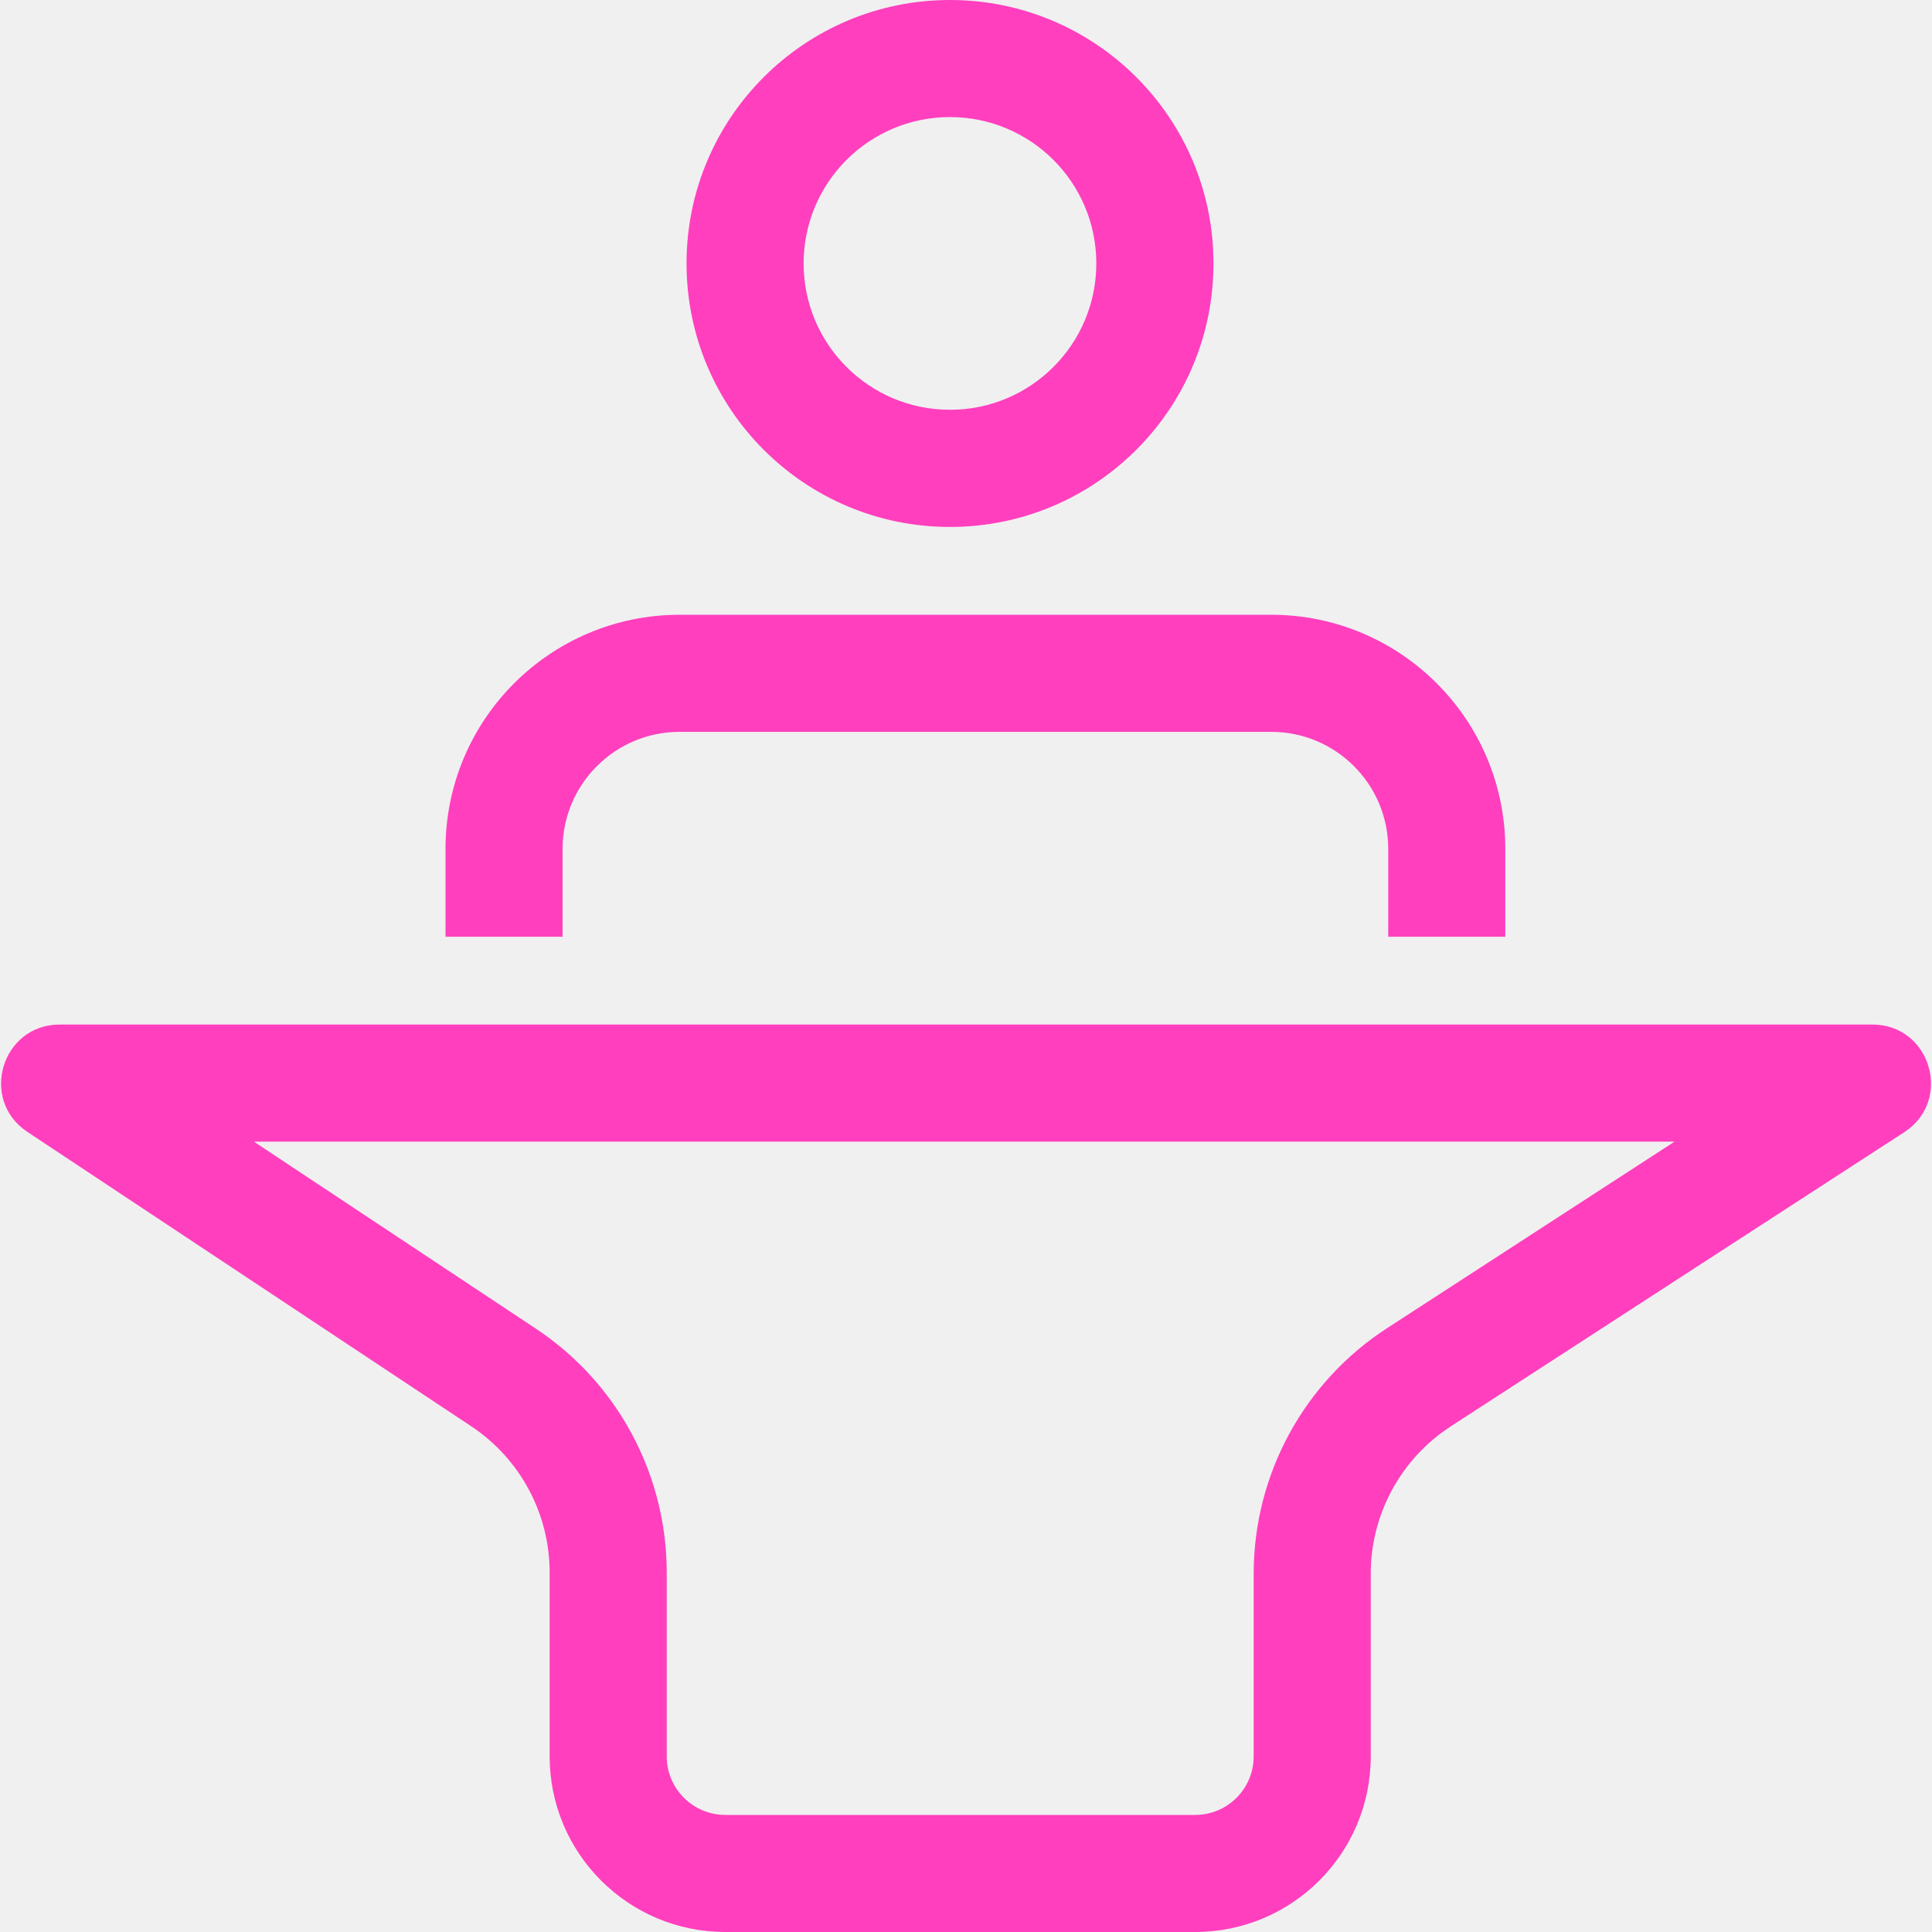
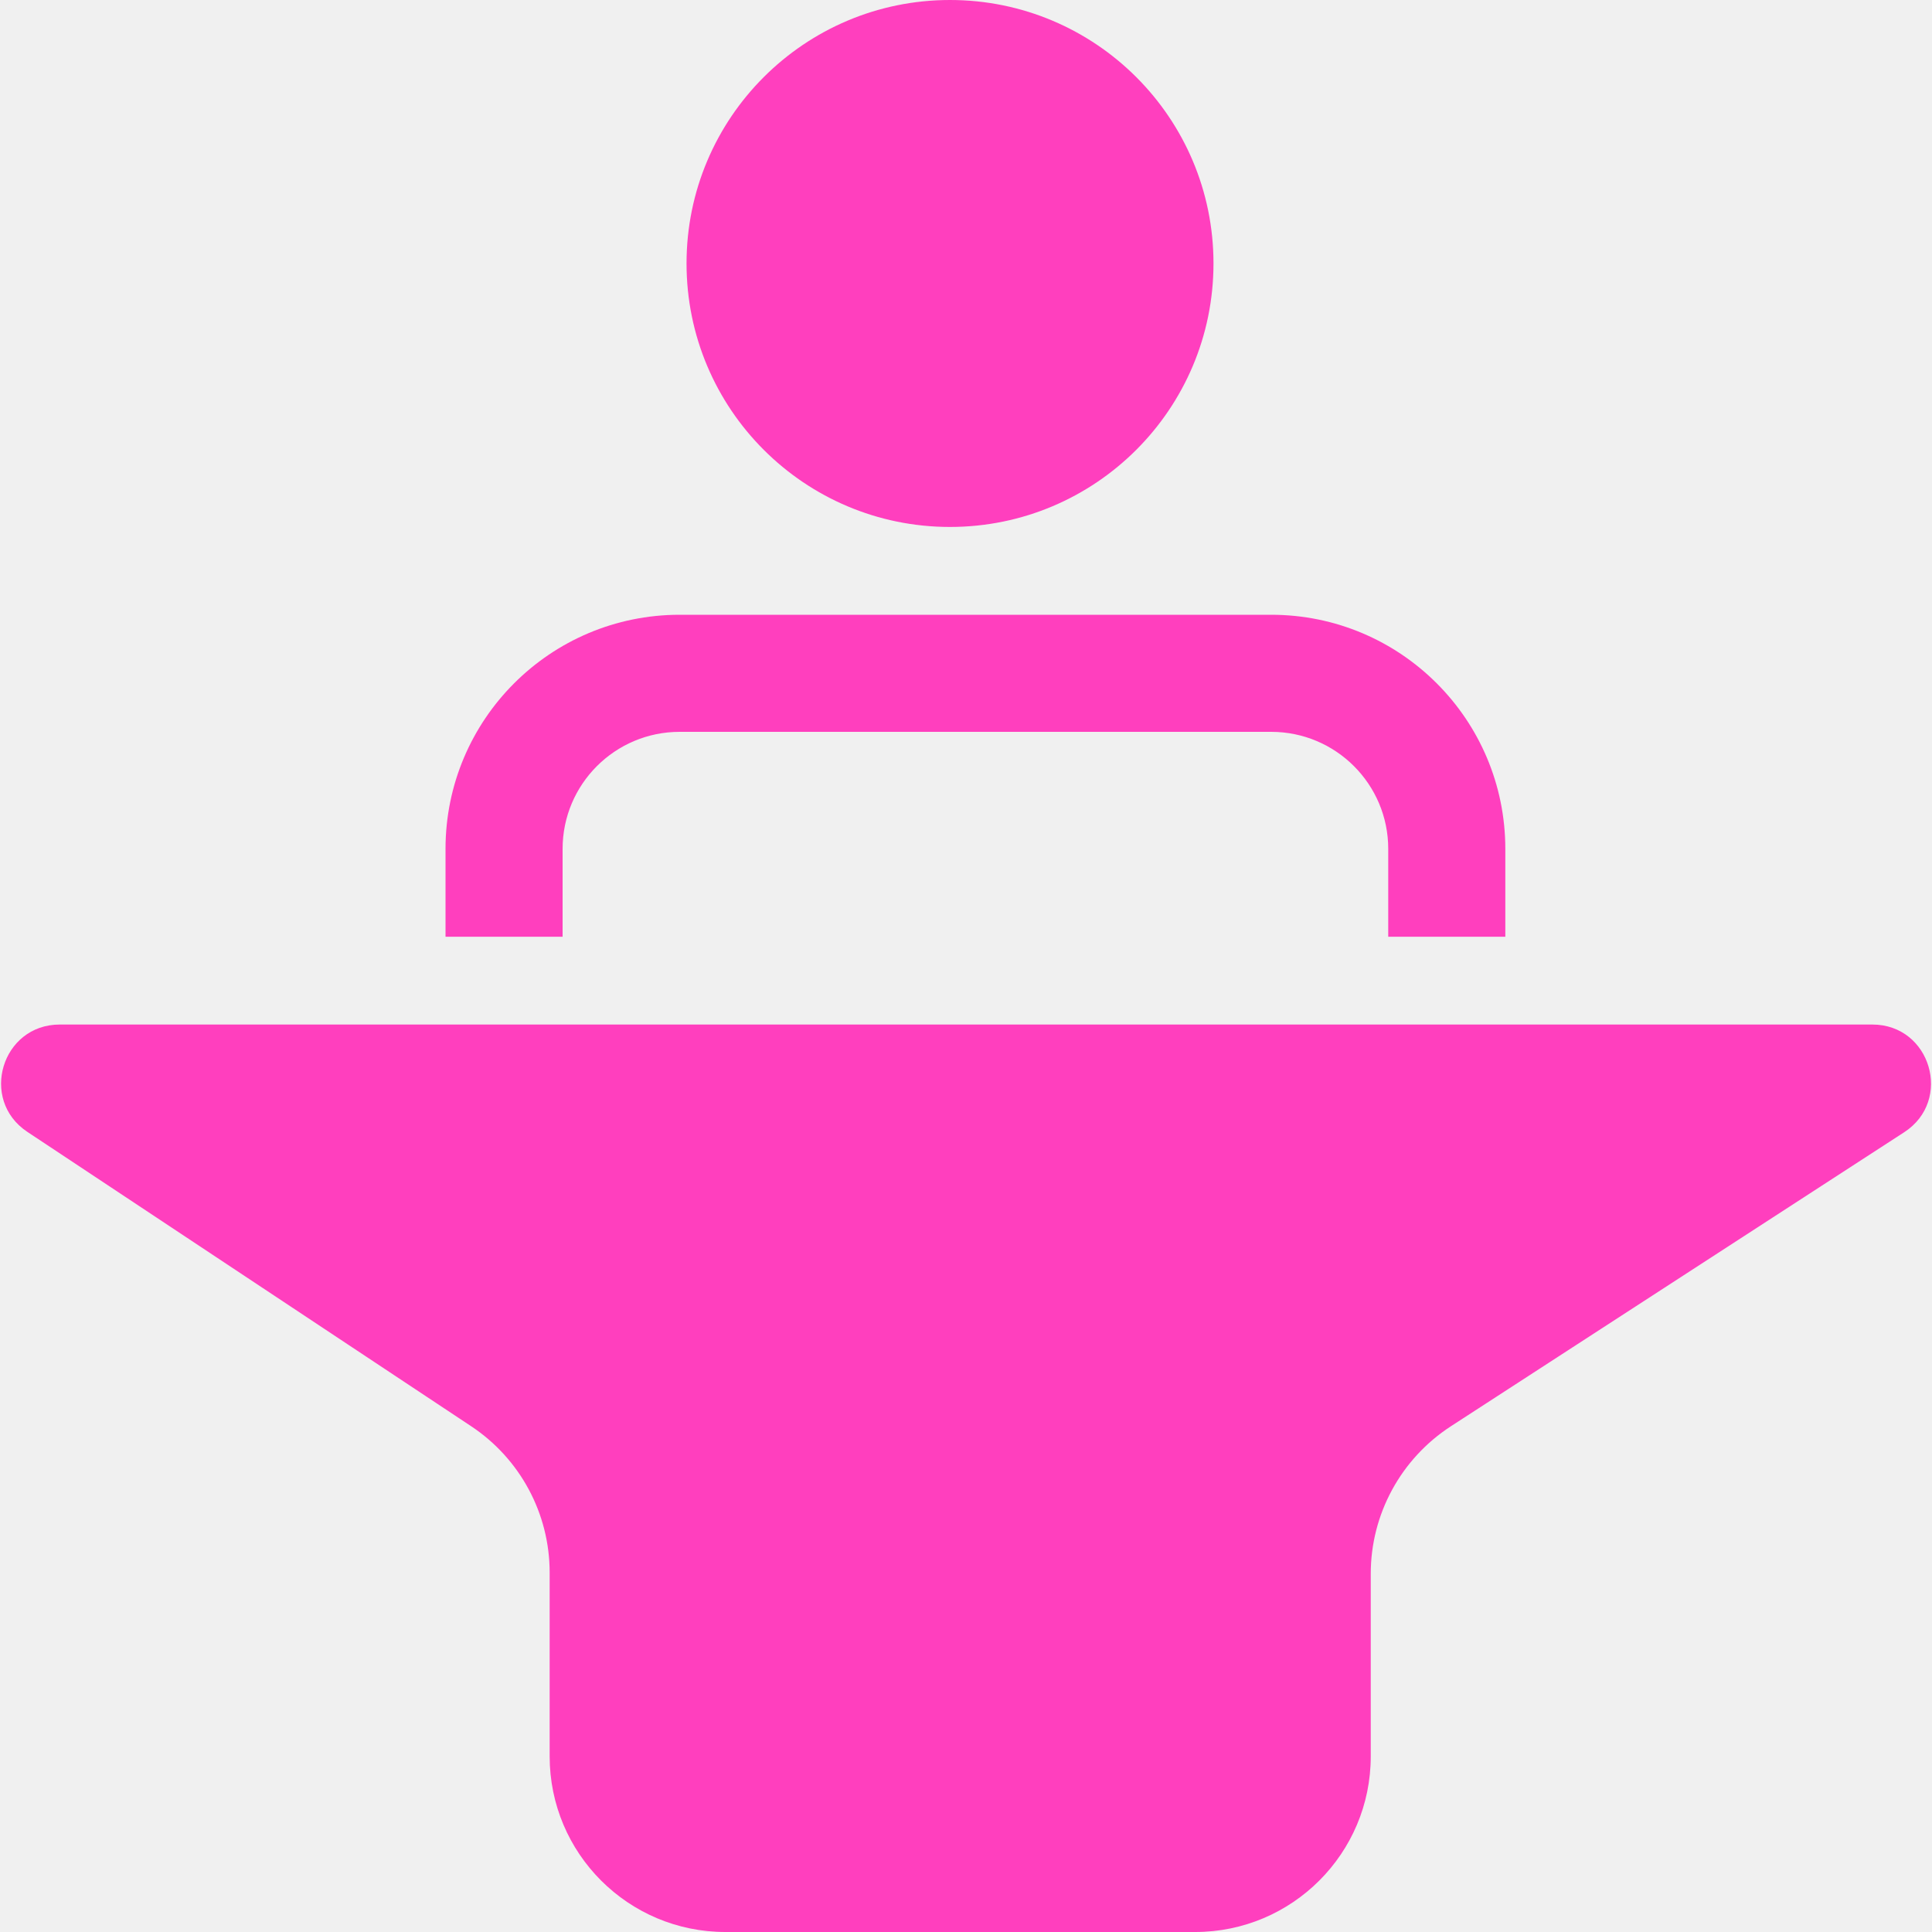
<svg xmlns="http://www.w3.org/2000/svg" width="20" height="20" viewBox="0 0 20 20" fill="none">
-   <g clip-path="url(#clip0_3120_7589)">
-     <path fill-rule="evenodd" clip-rule="evenodd" d="M9.834 4.242C10.671 4.242 11.349 3.564 11.349 2.727C11.349 1.89 10.671 1.212 9.834 1.212C8.997 1.212 8.319 1.89 8.319 2.727C8.319 3.564 8.997 4.242 9.834 4.242ZM9.834 5.455C11.341 5.455 12.562 4.234 12.562 2.727C12.562 1.221 11.341 0 9.834 0C8.328 0 7.107 1.221 7.107 2.727C7.107 4.234 8.328 5.455 9.834 5.455ZM4.612 8.788C4.612 7.449 5.697 6.364 7.036 6.364H13.159C14.498 6.364 15.583 7.449 15.583 8.788V9.697H14.371V8.788C14.371 8.118 13.828 7.576 13.159 7.576H7.036C6.367 7.576 5.824 8.118 5.824 8.788V9.697H4.612V8.788ZM5.547 13.754L2.628 11.818H17.335L14.359 13.749C13.498 14.307 12.978 15.264 12.978 16.291V18.182C12.978 18.517 12.707 18.788 12.372 18.788H7.509C7.174 18.788 6.902 18.517 6.902 18.182V16.279C6.902 15.263 6.393 14.315 5.547 13.754ZM0.283 11.717C-0.217 11.385 0.018 10.606 0.618 10.606H19.383C19.986 10.606 20.219 11.392 19.712 11.721L15.019 14.765C14.502 15.101 14.19 15.675 14.19 16.291V18.182C14.19 19.186 13.376 20 12.372 20H7.509C6.504 20 5.69 19.186 5.69 18.182V16.279C5.69 15.669 5.385 15.101 4.877 14.764L0.283 11.717Z" fill="#FF3FBE" />
+   <g clipPath="url(#clip0_3120_7589)">
+     <path fillRule="evenodd" clipRule="evenodd" d="M9.834 4.242C10.671 4.242 11.349 3.564 11.349 2.727C11.349 1.89 10.671 1.212 9.834 1.212C8.997 1.212 8.319 1.89 8.319 2.727C8.319 3.564 8.997 4.242 9.834 4.242ZM9.834 5.455C11.341 5.455 12.562 4.234 12.562 2.727C12.562 1.221 11.341 0 9.834 0C8.328 0 7.107 1.221 7.107 2.727C7.107 4.234 8.328 5.455 9.834 5.455ZM4.612 8.788C4.612 7.449 5.697 6.364 7.036 6.364H13.159C14.498 6.364 15.583 7.449 15.583 8.788V9.697H14.371V8.788C14.371 8.118 13.828 7.576 13.159 7.576H7.036C6.367 7.576 5.824 8.118 5.824 8.788V9.697H4.612V8.788ZM5.547 13.754L2.628 11.818H17.335L14.359 13.749C13.498 14.307 12.978 15.264 12.978 16.291V18.182C12.978 18.517 12.707 18.788 12.372 18.788H7.509C7.174 18.788 6.902 18.517 6.902 18.182V16.279C6.902 15.263 6.393 14.315 5.547 13.754ZM0.283 11.717C-0.217 11.385 0.018 10.606 0.618 10.606H19.383C19.986 10.606 20.219 11.392 19.712 11.721L15.019 14.765C14.502 15.101 14.19 15.675 14.19 16.291V18.182C14.19 19.186 13.376 20 12.372 20H7.509C6.504 20 5.69 19.186 5.69 18.182V16.279C5.69 15.669 5.385 15.101 4.877 14.764L0.283 11.717Z" fill="#FF3FBE" />
  </g>
  <defs>
    <clipPath id="clip0_3120_7589">
      <rect width="20" height="20" fill="white" />
    </clipPath>
  </defs>
</svg>
